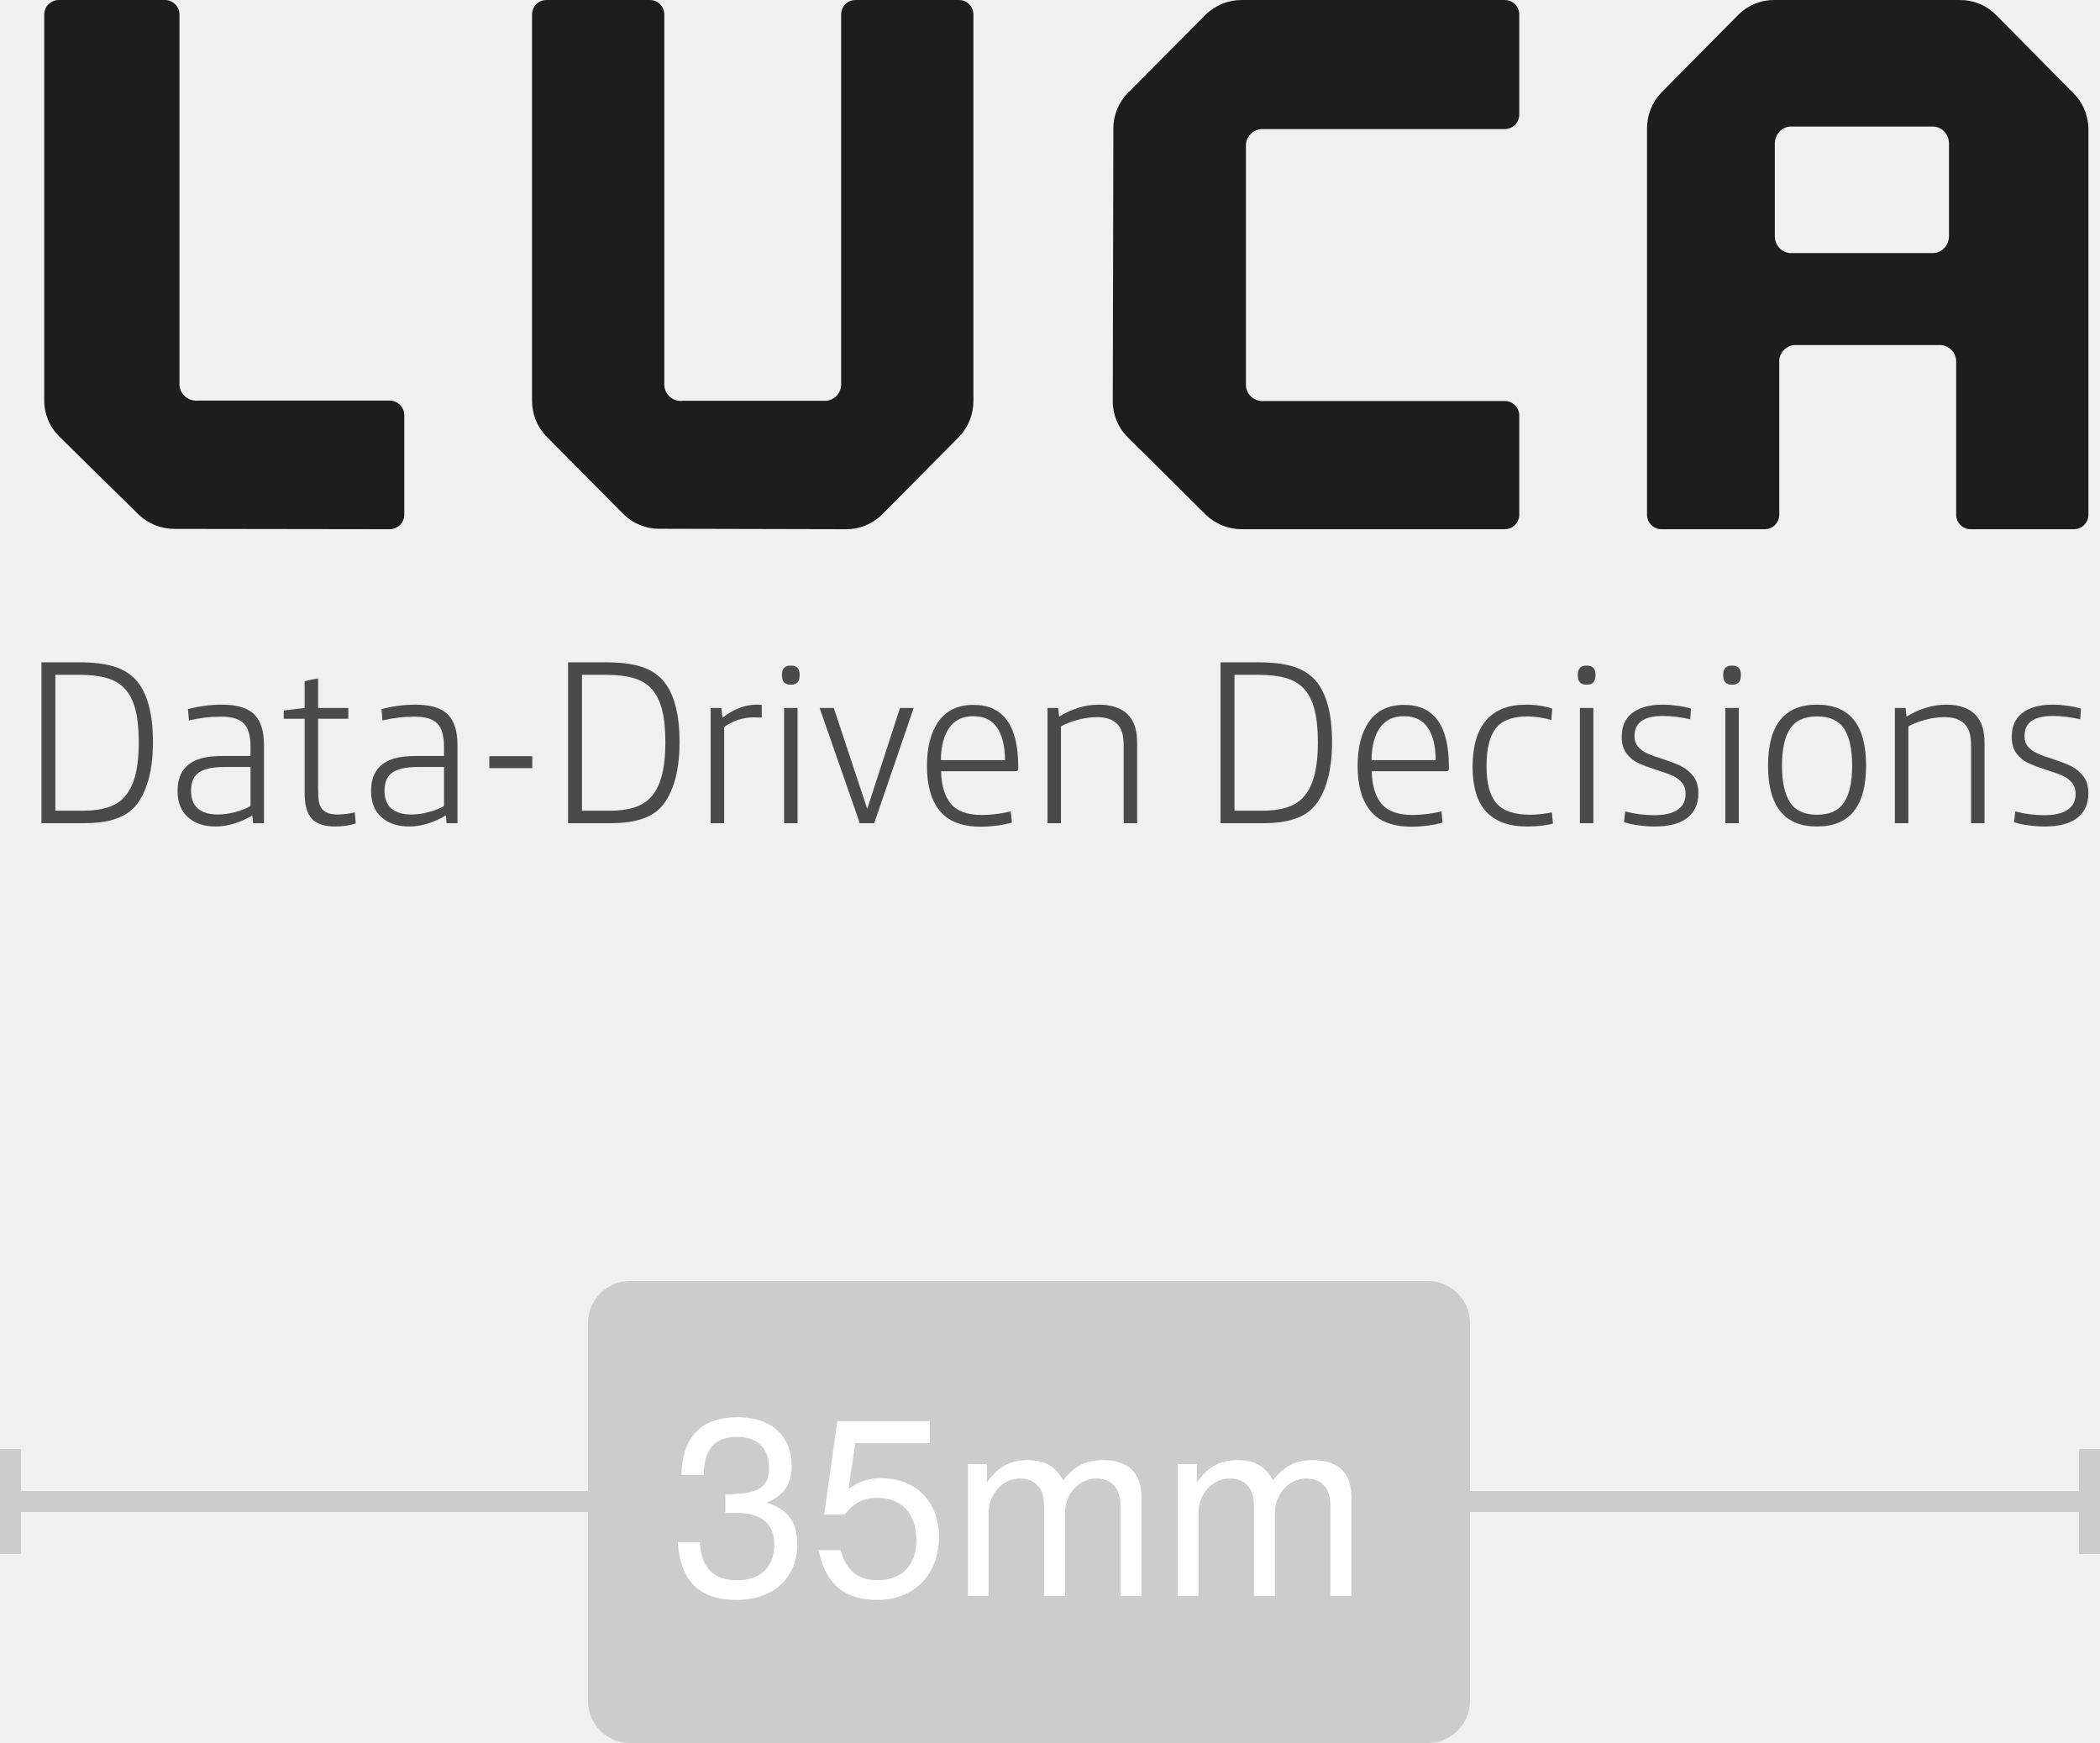
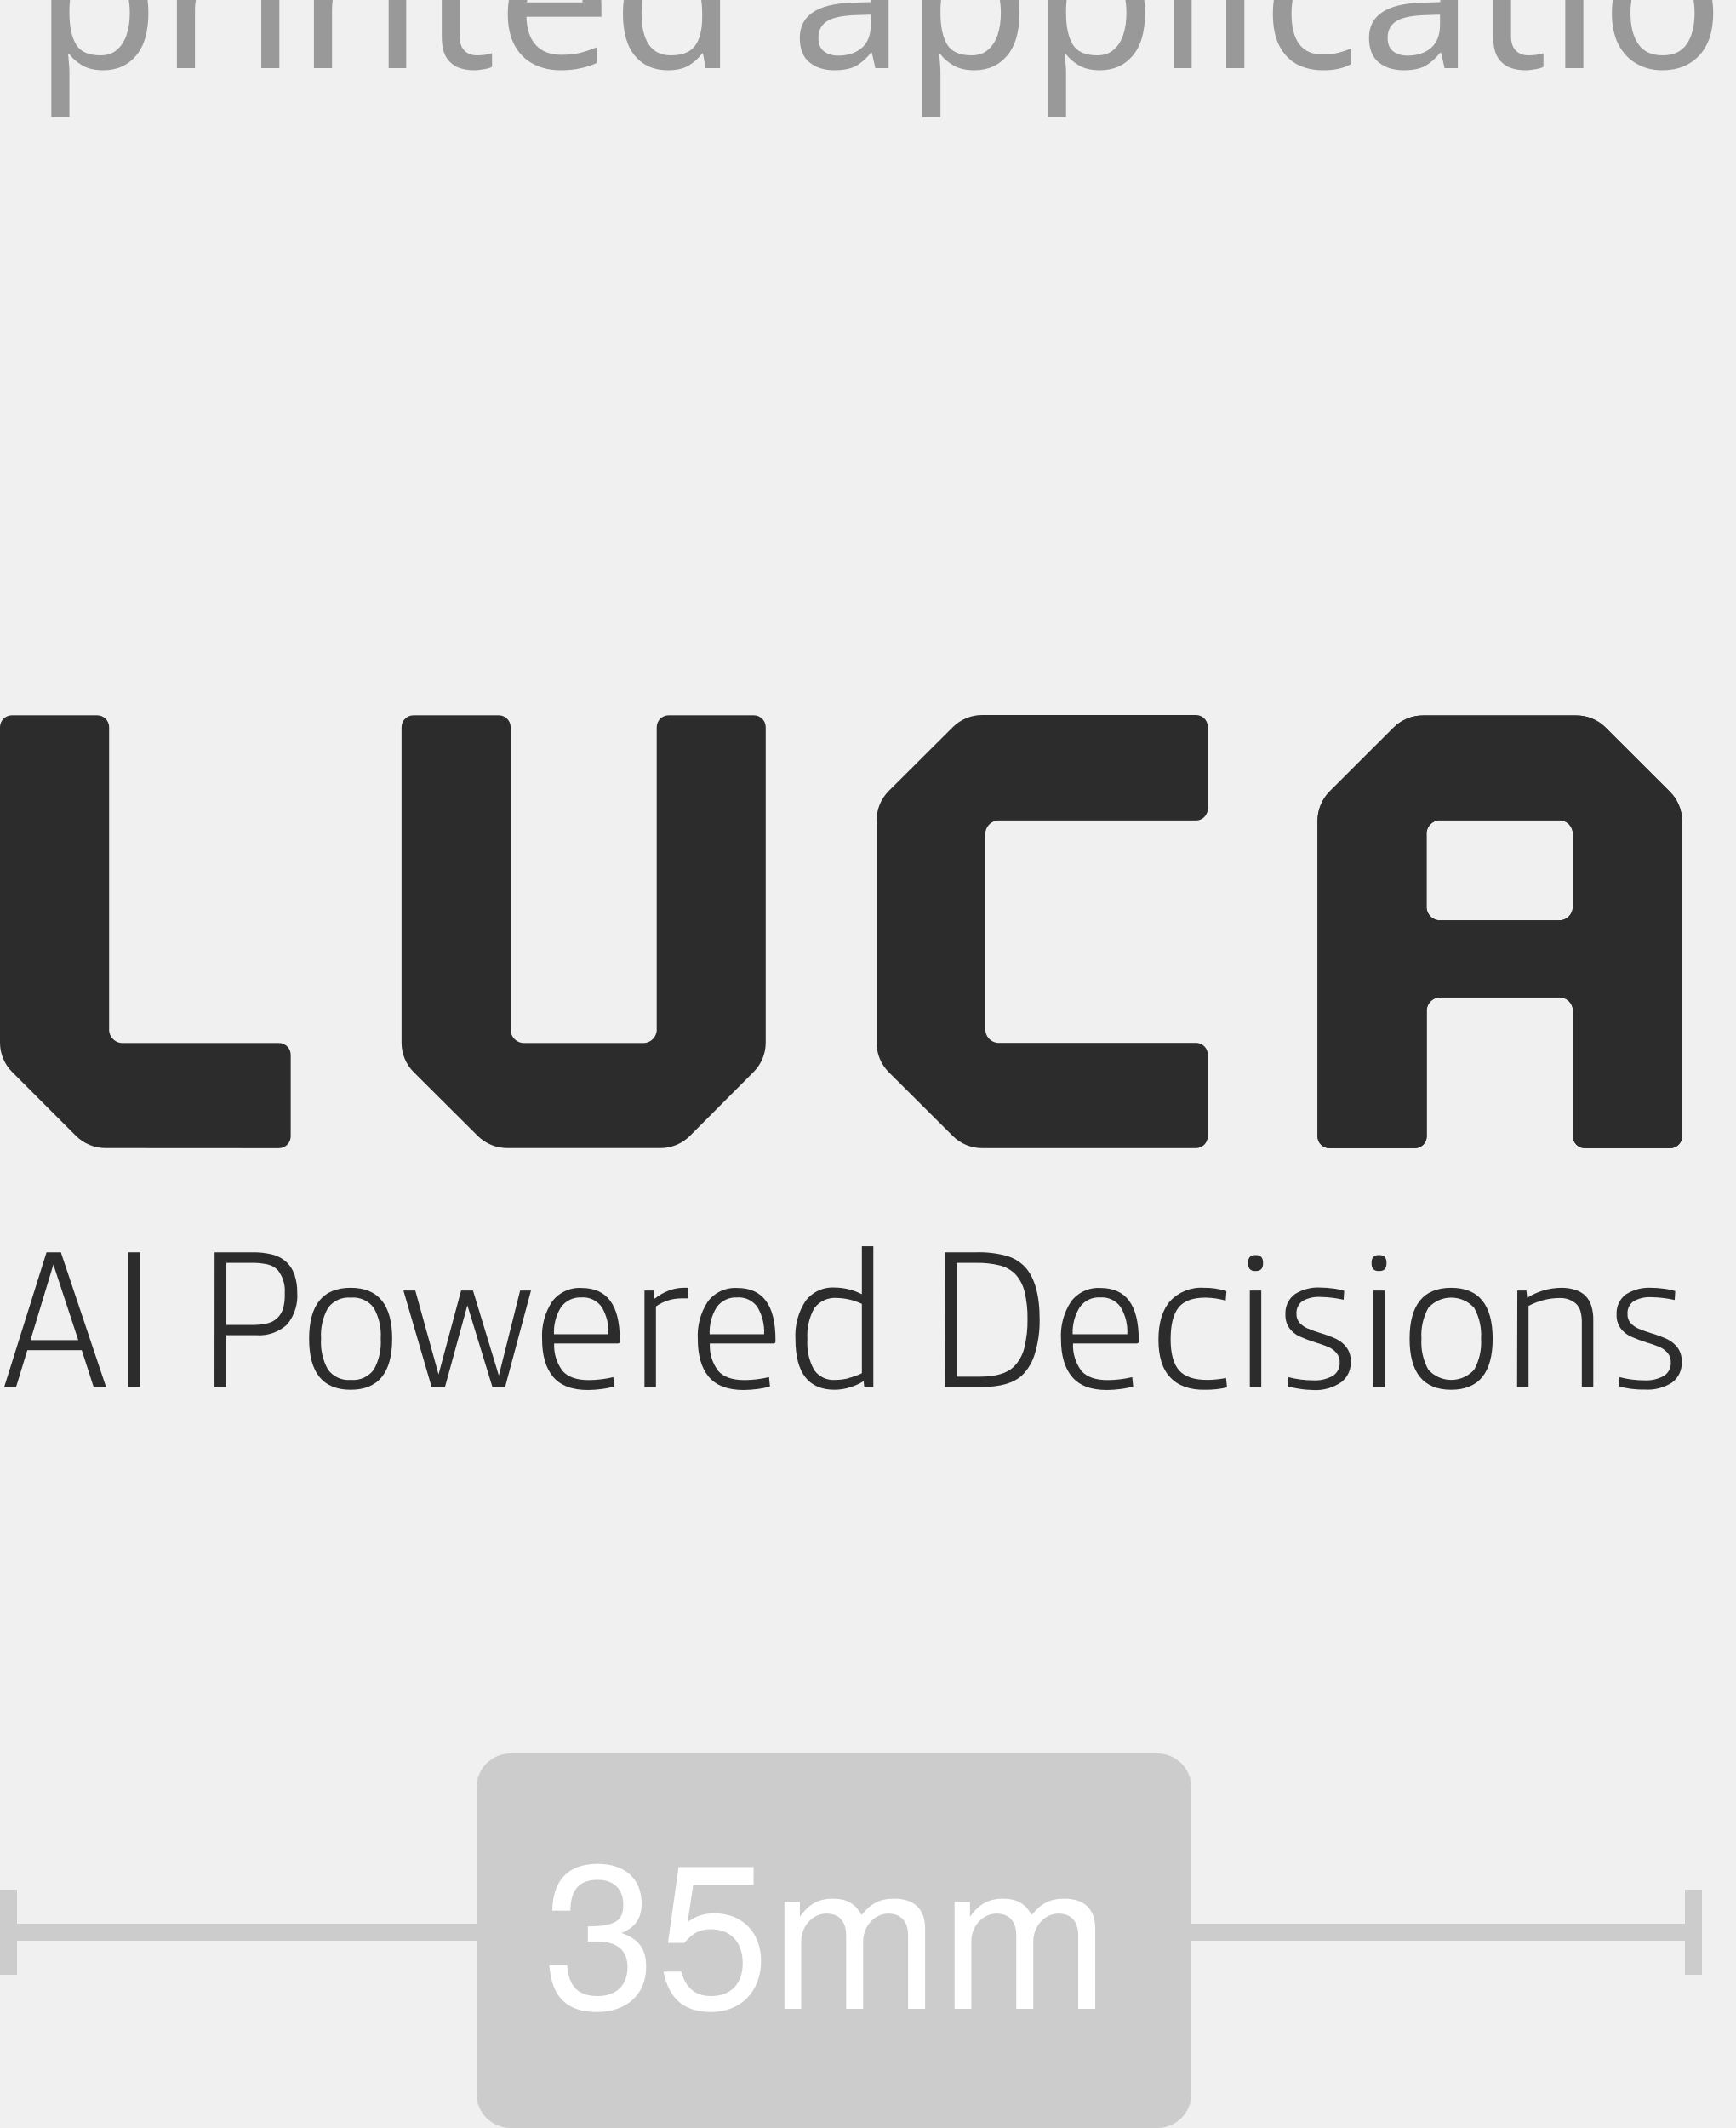
- <svg xmlns="http://www.w3.org/2000/svg" width="100px" height="83px" viewBox="0 0 100 83" version="1.1">
+ <svg xmlns="http://www.w3.org/2000/svg" width="102px" height="125px" viewBox="0 0 102 125" version="1.1">
  <defs />
  <g id="Page-1" stroke="none" stroke-width="1" fill="none" fill-rule="evenodd">
-     <g id="Brand" transform="translate(-596, -2218)">
-       <g id="35-mm" transform="translate(596, 2218)">
-         <g transform="translate(0, 61)">
-           <rect id="ruler-end" fill="#CCCCCC" x="99" y="8" width="1" height="5" />
-           <rect id="ruler-end" fill="#CCCCCC" x="0" y="8" width="1" height="5" />
-           <rect id="ruler-line" fill="#CCCCCC" x="0" y="10" width="100" height="1" />
-           <rect id="label-box" fill="#CCCCCC" x="28" y="0" width="42" height="22" rx="2" />
-           <text id="35mm" font-family="HelveticaNeue-Medium, Helvetica Neue" font-size="12" font-weight="400" fill="#FFFFFF">
-             <tspan x="31.888" y="15">35mm</tspan>
-           </text>
+     <g id="Brand" transform="translate(-458, -1916)">
+       <g id="35-mm" transform="translate(458, 1908)">
+         <g transform="translate(0, 50)" fill-rule="evenodd" stroke-width="1">
+           <g transform="translate(0, 61)">
+             <rect id="ruler-end" fill="#CCCCCC" x="99" y="8" width="1" height="5" />
+             <rect id="ruler-end" fill="#CCCCCC" x="0" y="8" width="1" height="5" />
+             <rect id="ruler-line" fill="#CCCCCC" x="0" y="10" width="100" height="1" />
+             <rect id="label-box" fill="#CCCCCC" x="28" y="0" width="42" height="22" rx="2" />
+             <text id="35mm" font-family="HelveticaNeue-Medium, Helvetica Neue" font-size="12" font-weight="400" fill="#FFFFFF">
+               <tspan x="31.888" y="15">35mm</tspan>
+             </text>
+           </g>
+           <g id="LUCA-AI-Copy-2" fill="#2C2C2C">
+             <path d="M2.733,31.562 L3.577,31.562 L6.233,39.475 L5.501,39.475 L4.804,37.311 L1.607,37.311 L0.945,39.475 L0.247,39.475 L2.733,31.562 Z M4.598,36.72 L3.137,32.278 L1.792,36.72 L4.598,36.72 Z" id="Shape" fill-rule="nonzero" />
+             <polygon id="Shape" fill-rule="nonzero" points="7.53 31.562 8.227 31.562 8.227 39.475 7.53 39.475" />
+             <path d="M12.609,31.562 L14.812,31.562 C15.224,31.553 15.635,31.6 16.035,31.701 C16.357,31.786 16.65,31.954 16.886,32.188 C17.082,32.392 17.229,32.638 17.315,32.908 C17.419,33.235 17.47,33.577 17.464,33.92 C17.517,34.597 17.306,35.269 16.875,35.795 C16.38,36.253 15.715,36.484 15.042,36.431 L13.299,36.431 L13.299,39.475 L12.602,39.475 L12.609,31.562 Z M14.763,35.826 C15.092,35.836 15.422,35.802 15.742,35.725 C15.96,35.669 16.158,35.556 16.318,35.398 C16.476,35.236 16.59,35.036 16.649,34.817 C16.717,34.532 16.745,34.238 16.732,33.944 C16.765,33.472 16.626,33.003 16.338,32.626 C16.18,32.454 15.974,32.333 15.746,32.278 C15.412,32.203 15.07,32.17 14.728,32.181 L13.302,32.181 L13.302,35.826 L14.763,35.826 Z" id="Shape" fill-rule="nonzero" />
+             <path d="M18.162,36.64 C18.162,34.643 18.975,33.645 20.602,33.645 C22.229,33.645 23.042,34.643 23.042,36.64 C23.042,38.637 22.229,39.635 20.602,39.635 C18.975,39.635 18.162,38.637 18.162,36.64 Z M21.961,38.456 C22.271,37.903 22.413,37.272 22.369,36.64 C22.413,36.008 22.271,35.377 21.961,34.824 C21.65,34.403 21.141,34.175 20.619,34.223 C20.096,34.175 19.586,34.403 19.274,34.824 C18.964,35.377 18.822,36.008 18.866,36.64 C18.822,37.272 18.964,37.903 19.274,38.456 C19.586,38.877 20.096,39.105 20.619,39.057 C21.141,39.105 21.65,38.877 21.961,38.456 Z" id="Shape" fill-rule="nonzero" />
+             <polygon id="Shape" fill-rule="nonzero" points="23.704 33.805 24.401 33.805 25.768 38.734 27.093 33.805 27.79 33.805 29.31 38.803 30.561 33.805 31.199 33.805 29.679 39.475 28.933 39.475 27.462 34.675 26.144 39.475 25.36 39.475" />
+             <path d="M32.499,38.877 C32.067,38.366 31.851,37.624 31.851,36.65 C31.808,35.877 32.013,35.109 32.436,34.459 C32.843,33.914 33.499,33.611 34.179,33.656 C35.671,33.656 36.417,34.666 36.417,36.685 L36.417,36.79 C36.42,36.824 36.41,36.859 36.389,36.887 C36.358,36.912 36.318,36.923 36.278,36.918 L32.558,36.918 C32.531,37.495 32.705,38.062 33.05,38.525 C33.364,38.887 33.88,39.068 34.598,39.068 C35.083,39.064 35.566,39.006 36.037,38.894 L36.093,39.44 C35.855,39.51 35.611,39.56 35.365,39.59 C35.095,39.627 34.824,39.646 34.552,39.649 C33.618,39.651 32.934,39.394 32.499,38.877 Z M35.748,36.372 C35.778,35.815 35.643,35.262 35.358,34.783 C35.089,34.394 34.634,34.177 34.162,34.212 C33.691,34.188 33.24,34.402 32.963,34.783 C32.667,35.259 32.523,35.813 32.548,36.372 L35.748,36.372 Z" id="Shape" fill-rule="nonzero" />
+             <path d="M37.867,33.805 L38.401,33.805 L38.46,34.292 C38.708,34.087 38.988,33.925 39.29,33.812 C39.561,33.706 39.849,33.649 40.14,33.645 C40.248,33.645 40.343,33.645 40.419,33.645 L40.419,34.268 C40.294,34.268 40.165,34.268 40.025,34.268 C39.493,34.268 38.974,34.434 38.54,34.741 L38.54,39.475 L37.867,39.475 L37.867,33.805 Z" id="Shape" fill-rule="nonzero" />
+             <path d="M41.646,38.877 C41.214,38.366 40.998,37.624 40.998,36.65 C40.955,35.877 41.16,35.109 41.583,34.459 C41.99,33.914 42.646,33.611 43.326,33.656 C44.818,33.656 45.564,34.666 45.564,36.685 L45.564,36.79 C45.567,36.824 45.557,36.859 45.537,36.887 C45.505,36.912 45.465,36.923 45.425,36.918 L41.705,36.918 C41.676,37.495 41.85,38.063 42.197,38.525 C42.511,38.887 43.027,39.068 43.745,39.068 C44.23,39.064 44.713,39.006 45.184,38.894 L45.24,39.44 C45.002,39.51 44.758,39.56 44.512,39.59 C44.242,39.627 43.971,39.646 43.699,39.649 C42.765,39.652 42.078,39.391 41.646,38.877 Z M44.895,36.372 C44.925,35.815 44.79,35.262 44.505,34.783 C44.237,34.396 43.785,34.179 43.316,34.212 C42.843,34.185 42.389,34.4 42.11,34.783 C41.814,35.259 41.67,35.813 41.695,36.372 L44.895,36.372 Z" id="Shape" fill-rule="nonzero" />
+             <path d="M46.736,36.661 C46.689,35.876 46.893,35.097 47.318,34.435 C47.723,33.888 48.38,33.585 49.061,33.631 C49.611,33.636 50.152,33.771 50.64,34.024 L50.64,31.203 L51.313,31.203 L51.313,39.475 L50.779,39.475 L50.744,39.127 C50.495,39.284 50.225,39.407 49.943,39.492 C49.657,39.583 49.36,39.631 49.061,39.635 C47.511,39.646 46.736,38.655 46.736,36.661 Z M49.873,38.943 C50.138,38.877 50.395,38.784 50.64,38.664 L50.64,34.591 C50.186,34.375 49.692,34.257 49.19,34.243 C48.667,34.196 48.157,34.424 47.844,34.845 C47.537,35.399 47.397,36.029 47.44,36.661 C47.394,37.29 47.53,37.919 47.834,38.473 C48.12,38.878 48.601,39.101 49.096,39.057 C49.356,39.055 49.614,39.021 49.866,38.957 L49.873,38.943 Z" id="Shape" fill-rule="nonzero" />
+             <path d="M55.499,31.562 L57.368,31.562 C57.955,31.545 58.542,31.612 59.111,31.76 C59.535,31.874 59.919,32.101 60.223,32.417 C60.794,33.043 61.084,34.063 61.084,35.482 C61.099,36.169 61.004,36.855 60.805,37.513 C60.669,37.991 60.413,38.427 60.062,38.779 C59.567,39.243 58.768,39.475 57.664,39.475 L55.517,39.475 L55.499,31.562 Z M57.591,38.866 C58.508,38.866 59.17,38.671 59.571,38.278 C59.867,37.976 60.078,37.6 60.181,37.19 C60.319,36.633 60.384,36.062 60.373,35.489 C60.384,34.944 60.325,34.401 60.198,33.871 C60.105,33.482 59.913,33.122 59.641,32.828 C59.39,32.586 59.08,32.414 58.741,32.33 C58.292,32.222 57.83,32.172 57.368,32.181 L56.21,32.181 L56.21,38.866 L57.591,38.866 Z" id="Shape" fill-rule="nonzero" />
+             <path d="M62.99,38.877 C62.556,38.366 62.339,37.624 62.339,36.65 C62.296,35.877 62.501,35.109 62.924,34.459 C63.331,33.914 63.987,33.611 64.667,33.656 C66.159,33.656 66.905,34.666 66.905,36.685 L66.905,36.79 C66.908,36.824 66.898,36.859 66.877,36.887 C66.846,36.912 66.806,36.923 66.766,36.918 L63.046,36.918 C63.02,37.494 63.194,38.062 63.538,38.525 C63.852,38.887 64.369,39.068 65.089,39.068 C65.573,39.064 66.055,39.005 66.525,38.894 L66.581,39.44 C66.343,39.51 66.099,39.56 65.852,39.59 C65.583,39.627 65.312,39.646 65.04,39.649 C64.106,39.651 63.423,39.394 62.99,38.877 Z M66.236,36.372 C66.268,35.815 66.132,35.261 65.845,34.783 C65.578,34.396 65.126,34.179 64.657,34.212 C64.18,34.178 63.721,34.394 63.444,34.783 C63.146,35.258 63,35.812 63.025,36.372 L66.236,36.372 Z" id="Shape" fill-rule="nonzero" />
+             <path d="M68.763,38.911 C68.298,38.431 68.066,37.693 68.066,36.696 C68.066,35.699 68.298,34.938 68.763,34.414 C69.274,33.876 69.999,33.594 70.74,33.645 C71.188,33.637 71.634,33.703 72.061,33.84 L72.016,34.397 C71.631,34.288 71.234,34.229 70.834,34.223 C70.083,34.223 69.553,34.417 69.244,34.807 C68.935,35.197 68.781,35.819 68.781,36.675 C68.781,37.512 68.947,38.119 69.279,38.497 C69.611,38.875 70.171,39.062 70.959,39.057 C71.146,39.057 71.332,39.045 71.517,39.023 C71.691,39.005 71.865,38.978 72.036,38.943 L72.096,39.496 C71.674,39.593 71.242,39.64 70.809,39.635 C69.9,39.652 69.216,39.395 68.763,38.911 Z" id="Shape" fill-rule="nonzero" />
+             <path d="M73.33,32.209 L73.33,32.174 C73.33,31.875 73.469,31.725 73.748,31.725 L73.793,31.725 C74.072,31.725 74.212,31.875 74.212,32.174 L74.212,32.209 C74.212,32.511 74.072,32.661 73.793,32.661 L73.748,32.661 C73.469,32.661 73.33,32.511 73.33,32.209 Z M73.434,33.805 L74.107,33.805 L74.107,39.475 L73.434,39.475 L73.434,33.805 Z" id="Shape" fill-rule="nonzero" />
+             <path d="M76.342,39.579 C76.106,39.545 75.873,39.494 75.644,39.426 L75.7,38.894 C76.173,39.019 76.661,39.082 77.15,39.082 C77.556,39.107 77.961,39.014 78.315,38.814 C78.578,38.646 78.731,38.35 78.715,38.038 C78.725,37.832 78.656,37.63 78.524,37.471 C78.395,37.321 78.234,37.202 78.053,37.123 C77.8,37.019 77.542,36.929 77.279,36.852 C76.965,36.754 76.656,36.638 76.355,36.504 C76.125,36.397 75.924,36.236 75.77,36.035 C75.599,35.796 75.513,35.507 75.526,35.214 C75.498,34.754 75.7,34.309 76.066,34.028 C76.515,33.738 77.045,33.599 77.579,33.631 C77.822,33.633 78.064,33.65 78.304,33.683 C78.534,33.709 78.76,33.757 78.98,33.826 L78.946,34.348 C78.501,34.246 78.046,34.191 77.59,34.184 C77.218,34.159 76.847,34.244 76.523,34.428 C76.284,34.601 76.153,34.885 76.174,35.179 C76.166,35.372 76.233,35.561 76.362,35.704 C76.491,35.843 76.646,35.954 76.819,36.031 C77.067,36.135 77.321,36.226 77.579,36.303 C77.897,36.396 78.209,36.512 78.51,36.65 C78.747,36.764 78.953,36.932 79.113,37.141 C79.289,37.384 79.378,37.679 79.364,37.979 C79.39,38.45 79.181,38.903 78.806,39.19 C78.33,39.519 77.757,39.682 77.178,39.652 C76.898,39.647 76.618,39.623 76.342,39.579 Z" id="Shape" fill-rule="nonzero" />
+             <path d="M80.587,32.209 L80.587,32.174 C80.587,31.875 80.723,31.725 81.002,31.725 L81.051,31.725 C81.326,31.725 81.466,31.875 81.466,32.174 L81.466,32.209 C81.466,32.511 81.326,32.661 81.051,32.661 L81.002,32.661 C80.723,32.661 80.587,32.511 80.587,32.209 Z M80.692,33.805 L81.361,33.805 L81.361,39.475 L80.692,39.475 L80.692,33.805 Z" id="Shape" fill-rule="nonzero" />
+             <path d="M82.822,36.64 C82.822,34.643 83.635,33.645 85.262,33.645 C86.889,33.645 87.702,34.643 87.702,36.64 C87.702,38.637 86.889,39.635 85.262,39.635 C83.635,39.635 82.822,38.637 82.822,36.64 Z M86.615,38.456 C86.923,37.902 87.063,37.272 87.019,36.64 C87.063,36.008 86.923,35.378 86.615,34.824 C86.273,34.441 85.783,34.222 85.269,34.222 C84.755,34.222 84.265,34.441 83.923,34.824 C83.617,35.378 83.476,36.009 83.519,36.64 C83.476,37.271 83.617,37.902 83.923,38.456 C84.265,38.839 84.755,39.058 85.269,39.058 C85.783,39.058 86.273,38.839 86.615,38.456 Z" id="Shape" fill-rule="nonzero" />
+             <path d="M89.152,33.805 L89.686,33.805 L89.731,34.233 C90.328,33.856 91.018,33.653 91.725,33.645 C92.005,33.641 92.284,33.681 92.551,33.763 C92.775,33.832 92.98,33.951 93.151,34.111 C93.311,34.276 93.43,34.477 93.499,34.696 C93.583,34.971 93.622,35.257 93.614,35.544 L93.614,39.468 L92.941,39.468 L92.941,35.725 C92.948,35.491 92.923,35.257 92.865,35.03 C92.821,34.866 92.736,34.716 92.617,34.595 C92.34,34.349 91.976,34.224 91.606,34.247 C91.305,34.25 91.006,34.289 90.714,34.362 C90.4,34.441 90.097,34.558 89.811,34.71 L89.811,39.478 L89.138,39.478 L89.152,33.805 Z" id="Shape" fill-rule="nonzero" />
+             <path d="M95.814,39.579 C95.572,39.546 95.333,39.495 95.099,39.426 L95.159,38.894 C95.63,39.019 96.117,39.083 96.605,39.082 C97.012,39.107 97.418,39.014 97.773,38.814 C98.034,38.644 98.186,38.349 98.17,38.038 C98.179,37.833 98.112,37.631 97.982,37.471 C97.852,37.323 97.692,37.204 97.512,37.123 C97.257,37.019 96.998,36.929 96.734,36.852 C96.421,36.755 96.113,36.639 95.814,36.504 C95.583,36.399 95.381,36.238 95.228,36.035 C95.055,35.797 94.969,35.507 94.984,35.214 C94.958,34.76 95.156,34.323 95.514,34.042 C95.963,33.753 96.493,33.614 97.027,33.645 C97.27,33.646 97.512,33.664 97.752,33.697 C97.983,33.723 98.21,33.771 98.432,33.84 L98.397,34.362 C97.952,34.26 97.497,34.205 97.041,34.198 C96.669,34.173 96.298,34.258 95.974,34.442 C95.735,34.614 95.603,34.899 95.626,35.193 C95.616,35.386 95.682,35.574 95.81,35.718 C95.939,35.857 96.094,35.968 96.267,36.045 C96.515,36.149 96.769,36.24 97.027,36.317 C97.346,36.41 97.658,36.526 97.961,36.664 C98.197,36.78 98.403,36.948 98.564,37.155 C98.738,37.399 98.825,37.694 98.812,37.993 C98.837,38.463 98.63,38.915 98.257,39.203 C97.779,39.514 97.213,39.662 96.644,39.624 C96.366,39.629 96.089,39.613 95.814,39.579 Z" id="Shape" fill-rule="nonzero" />
+             <path d="M6.205,25.437 C5.552,25.438 4.925,25.18 4.462,24.72 L0.718,20.974 C0.255,20.514 -0.004,19.887 -2.70887913e-16,19.235 L-2.70887913e-16,0.713 C-3.56736396e-16,0.329 0.312,0.017 0.697,0.017 L5.713,0.017 C6.098,0.017 6.411,0.329 6.411,0.713 L6.411,18.414 C6.393,18.645 6.477,18.872 6.641,19.036 C6.805,19.2 7.033,19.284 7.265,19.266 L16.384,19.266 C16.769,19.266 17.081,19.578 17.081,19.962 L17.081,24.748 C17.081,25.132 16.769,25.443 16.384,25.443 L6.205,25.437 Z" id="Shape" fill-rule="nonzero" />
+             <path d="M38.795,25.437 C39.448,25.44 40.076,25.182 40.538,24.72 L44.271,20.974 C44.734,20.514 44.993,19.887 44.989,19.235 L44.989,0.713 C44.989,0.329 44.677,0.017 44.292,0.017 L39.283,0.017 C38.898,0.017 38.586,0.329 38.586,0.713 L38.586,18.414 C38.604,18.645 38.519,18.872 38.355,19.036 C38.191,19.2 37.963,19.284 37.732,19.266 L30.857,19.266 C30.626,19.284 30.398,19.2 30.234,19.036 C30.069,18.872 29.985,18.645 30.003,18.414 L30.003,0.713 C30.003,0.329 29.691,0.017 29.306,0.017 L24.29,0.017 C23.905,0.017 23.593,0.329 23.593,0.713 L23.593,19.242 C23.589,19.894 23.848,20.521 24.311,20.981 L28.065,24.72 C28.528,25.18 29.155,25.438 29.808,25.437 L38.795,25.437 Z" id="Shape" fill-rule="nonzero" />
+             <path d="M51.504,19.245 C51.503,19.897 51.761,20.523 52.222,20.984 L55.977,24.723 C56.438,25.186 57.066,25.444 57.72,25.44 L70.269,25.44 C70.654,25.44 70.966,25.129 70.966,24.744 L70.966,19.955 C70.966,19.571 70.654,19.259 70.269,19.259 L58.748,19.259 C58.517,19.276 58.29,19.192 58.127,19.028 C57.963,18.864 57.88,18.637 57.898,18.407 L57.898,7.047 C57.88,6.817 57.963,6.59 58.127,6.426 C58.29,6.262 58.517,6.178 58.748,6.195 L70.269,6.195 C70.654,6.195 70.966,5.883 70.966,5.499 L70.966,0.696 C70.966,0.311 70.654,-3.17217227e-16 70.269,-3.40744414e-16 L57.72,-3.40744414e-16 C57.066,-0.004 56.438,0.254 55.977,0.717 L52.222,4.456 C51.761,4.917 51.503,5.543 51.504,6.195 L51.504,19.245 Z" id="Shape" fill-rule="nonzero" />
+             <path d="M98.094,4.483 C97.522,3.913 94.894,1.283 94.346,0.741 C93.885,0.279 93.257,0.021 92.603,0.024 L83.62,0.024 C82.966,0.021 82.339,0.279 81.877,0.741 C81.333,1.283 78.705,3.913 78.13,4.483 C77.669,4.945 77.41,5.571 77.412,6.223 L77.412,24.748 C77.412,25.132 77.724,25.443 78.109,25.443 L83.132,25.443 C83.517,25.443 83.829,25.132 83.829,24.748 L83.829,17.443 C83.811,17.212 83.895,16.985 84.06,16.821 C84.224,16.657 84.452,16.573 84.683,16.591 L91.568,16.591 C91.799,16.574 92.026,16.659 92.189,16.823 C92.353,16.986 92.436,17.213 92.419,17.443 L92.419,24.748 C92.419,25.132 92.731,25.443 93.116,25.443 L98.135,25.443 C98.521,25.443 98.833,25.132 98.833,24.748 L98.833,6.216 C98.829,5.563 98.563,4.939 98.094,4.483 Z M92.408,11.207 C92.426,11.437 92.342,11.664 92.179,11.828 C92.015,11.992 91.789,12.076 91.558,12.059 L84.673,12.059 C84.441,12.077 84.213,11.993 84.049,11.829 C83.885,11.665 83.801,11.438 83.819,11.207 L83.819,7.033 C83.802,6.803 83.887,6.576 84.051,6.413 C84.215,6.25 84.442,6.166 84.673,6.184 L91.558,6.184 C91.788,6.166 92.015,6.25 92.179,6.413 C92.342,6.576 92.426,6.803 92.408,7.033 L92.408,11.207 Z" id="Shape" fill-rule="nonzero" />
+             <path d="M98.094,4.483 C97.522,3.913 94.894,1.283 94.346,0.741 C93.885,0.279 93.257,0.021 92.603,0.024 L83.62,0.024 C82.966,0.021 82.339,0.279 81.877,0.741 C81.333,1.283 78.705,3.913 78.13,4.483 C77.669,4.945 77.41,5.571 77.412,6.223 L77.412,24.748 C77.412,25.132 77.724,25.443 78.109,25.443 L83.132,25.443 C83.517,25.443 83.829,25.132 83.829,24.748 L83.829,17.443 C83.811,17.212 83.895,16.985 84.06,16.821 C84.224,16.657 84.452,16.573 84.683,16.591 L91.568,16.591 C91.799,16.574 92.026,16.659 92.189,16.823 C92.353,16.986 92.436,17.213 92.419,17.443 L92.419,24.748 C92.419,25.132 92.731,25.443 93.116,25.443 L98.135,25.443 C98.521,25.443 98.833,25.132 98.833,24.748 L98.833,6.216 C98.829,5.563 98.563,4.939 98.094,4.483 Z M92.408,11.207 C92.426,11.437 92.342,11.664 92.179,11.828 C92.015,11.992 91.789,12.076 91.558,12.059 L84.673,12.059 C84.441,12.077 84.213,11.993 84.049,11.829 C83.885,11.665 83.801,11.438 83.819,11.207 L83.819,7.033 C83.802,6.803 83.887,6.576 84.051,6.413 C84.215,6.25 84.442,6.166 84.673,6.184 L91.558,6.184 C91.788,6.166 92.015,6.25 92.179,6.413 C92.342,6.576 92.426,6.803 92.408,7.033 L92.408,11.207 Z" id="Shape" fill-rule="nonzero" />
+           </g>
        </g>
-         <g id="Logo-claim-1-Copy" transform="translate(1, 0)">
-           <g id="LUCA" transform="translate(1.106145, 0)" fill="#1D1D1B" fill-rule="nonzero">
-             <path d="M6.231,25.186 C5.58,25.193 4.953,24.945 4.488,24.497 L0.7,20.77 C0.245,20.312 -0.007,19.695 0,19.055 L0,0.689 C0,0.308 0.314,6.98911203e-17 0.7,0 L5.741,0 C6.127,2.32970401e-17 6.441,0.308 6.441,0.689 L6.441,18.235 C6.424,18.463 6.509,18.686 6.673,18.848 C6.837,19.009 7.064,19.092 7.295,19.076 L16.445,19.076 C16.832,19.076 17.145,19.384 17.145,19.765 L17.145,24.511 C17.145,24.892 16.832,25.2 16.445,25.2 L6.231,25.186 Z" id="Shape" />
-             <path d="M38.18,25.2 C38.817,25.206 39.43,24.959 39.885,24.511 L43.561,20.802 C44.006,20.344 44.252,19.727 44.246,19.086 L44.246,0.689 C44.246,0.309 43.939,2.33096652e-17 43.561,0 L38.632,0 C38.254,-2.33096652e-17 37.948,0.309 37.948,0.689 L37.948,18.245 C37.964,18.473 37.881,18.696 37.721,18.858 C37.561,19.019 37.339,19.103 37.112,19.086 L30.39,19.086 C30.159,19.111 29.929,19.032 29.763,18.869 C29.596,18.707 29.51,18.478 29.527,18.245 L29.527,0.689 C29.527,0.309 29.221,2.33096652e-17 28.843,0 L23.914,0 C23.536,-2.33096652e-17 23.229,0.309 23.229,0.689 L23.229,19.065 C23.223,19.706 23.469,20.323 23.914,20.782 L27.59,24.49 C28.045,24.938 28.658,25.186 29.295,25.179 L38.18,25.2 Z" id="Shape" />
-             <path d="M50.883,19.088 C50.876,19.729 51.126,20.347 51.577,20.806 L55.314,24.51 C55.776,24.958 56.398,25.206 57.044,25.2 L69.546,25.2 C69.929,25.2 70.24,24.891 70.24,24.51 L70.24,19.785 C70.24,19.404 69.929,19.095 69.546,19.095 L58.106,19.095 C57.872,19.122 57.638,19.044 57.468,18.883 C57.297,18.722 57.208,18.493 57.224,18.26 L57.224,6.988 C57.207,6.76 57.291,6.536 57.454,6.375 C57.617,6.213 57.842,6.13 58.072,6.147 L69.546,6.147 C69.929,6.147 70.24,5.838 70.24,5.457 L70.24,0.69 C70.24,0.309 69.929,0 69.546,0 L57.044,0 C56.398,-0.006 55.776,0.242 55.314,0.69 L51.605,4.422 C51.154,4.881 50.904,5.498 50.911,6.14 L50.883,19.088 Z" id="Shape" />
-             <path d="M96.595,4.405 L92.92,0.691 C92.465,0.242 91.852,-0.006 91.216,0 L82.388,0 C81.751,-0.006 81.138,0.242 80.684,0.691 L77.009,4.405 C76.564,4.864 76.318,5.482 76.324,6.124 L76.324,24.51 C76.324,24.891 76.631,25.2 77.009,25.2 L81.936,25.2 C82.314,25.2 82.62,24.891 82.62,24.51 L82.62,17.274 C82.604,17.046 82.686,16.822 82.847,16.66 C83.007,16.499 83.229,16.415 83.455,16.432 L90.21,16.432 C90.436,16.415 90.658,16.499 90.818,16.66 C90.979,16.822 91.061,17.046 91.045,17.274 L91.045,24.51 C91.045,24.891 91.351,25.2 91.729,25.2 L96.656,25.2 C97.034,25.2 97.341,24.891 97.341,24.51 L97.341,6.124 C97.331,5.473 97.062,4.854 96.595,4.405 Z M90.702,11.18 C90.718,11.415 90.637,11.647 90.479,11.814 C90.321,11.981 90.103,12.067 89.88,12.05 L83.232,12.05 C83.009,12.067 82.791,11.981 82.633,11.814 C82.475,11.647 82.394,11.415 82.41,11.18 L82.41,6.899 C82.394,6.663 82.475,6.431 82.633,6.264 C82.791,6.097 83.009,6.011 83.232,6.028 L89.88,6.028 C90.103,6.011 90.321,6.097 90.479,6.264 C90.637,6.431 90.718,6.663 90.702,6.899 L90.702,11.18 Z" id="Shape" />
-           </g>
-           <path d="M0.973,31.539 L2.754,31.539 C3.425,31.539 3.975,31.603 4.402,31.73 C4.83,31.857 5.184,32.069 5.464,32.368 C6.01,32.973 6.283,33.962 6.283,35.336 C6.283,36.105 6.194,36.76 6.017,37.302 C5.84,37.843 5.604,38.252 5.309,38.528 C4.838,38.976 4.074,39.2 3.02,39.2 L0.973,39.2 L0.973,31.539 Z M2.953,38.606 C3.831,38.606 4.461,38.416 4.845,38.035 C5.11,37.774 5.304,37.423 5.426,36.982 C5.547,36.542 5.608,35.993 5.608,35.336 C5.608,34.709 5.553,34.186 5.442,33.768 C5.332,33.35 5.155,33.014 4.911,32.76 C4.69,32.536 4.404,32.375 4.054,32.278 C3.704,32.181 3.267,32.133 2.743,32.133 L1.637,32.133 L1.637,38.606 L2.953,38.606 Z M9.269,39.357 C8.724,39.357 8.285,39.211 7.953,38.92 C7.621,38.629 7.455,38.207 7.455,37.654 C7.455,37.154 7.596,36.77 7.876,36.501 C8.06,36.322 8.292,36.193 8.573,36.114 C8.853,36.036 9.203,35.997 9.623,35.997 L10.929,35.997 L10.929,35.549 C10.929,35.034 10.822,34.668 10.608,34.451 C10.401,34.235 10.036,34.126 9.513,34.126 C9.019,34.126 8.514,34.186 7.997,34.306 L7.953,33.768 C8.492,33.626 9.03,33.555 9.568,33.555 C10.298,33.555 10.818,33.716 11.128,34.037 C11.423,34.35 11.57,34.825 11.57,35.459 L11.57,39.2 L11.05,39.2 L11.017,38.83 C10.744,38.995 10.457,39.123 10.154,39.217 C9.852,39.31 9.557,39.357 9.269,39.357 Z M9.38,38.786 C9.631,38.786 9.9,38.748 10.188,38.674 C10.475,38.599 10.722,38.502 10.929,38.382 L10.929,36.523 L9.723,36.523 C9.384,36.523 9.111,36.549 8.904,36.602 C8.698,36.654 8.532,36.732 8.407,36.837 C8.2,37.016 8.097,37.285 8.097,37.643 C8.097,38.031 8.208,38.319 8.429,38.506 C8.65,38.692 8.967,38.786 9.38,38.786 Z M14.966,39.357 C14.465,39.357 14.1,39.241 13.871,39.01 C13.746,38.883 13.654,38.717 13.595,38.511 C13.536,38.306 13.506,38.046 13.506,37.733 L13.506,34.227 L12.511,34.227 L12.511,33.835 L13.506,33.712 L13.506,32.446 C13.727,32.379 13.941,32.334 14.148,32.312 L14.148,33.712 L15.586,33.712 L15.586,34.227 L14.148,34.227 L14.148,37.531 C14.148,37.815 14.161,38.03 14.186,38.175 C14.212,38.321 14.266,38.442 14.347,38.539 C14.494,38.703 14.734,38.786 15.066,38.786 C15.324,38.786 15.6,38.752 15.895,38.685 L15.94,39.211 C15.652,39.308 15.327,39.357 14.966,39.357 Z M18.484,39.357 C17.938,39.357 17.499,39.211 17.167,38.92 C16.836,38.629 16.67,38.207 16.67,37.654 C16.67,37.154 16.81,36.77 17.09,36.501 C17.274,36.322 17.507,36.193 17.787,36.114 C18.067,36.036 18.417,35.997 18.838,35.997 L20.143,35.997 L20.143,35.549 C20.143,35.034 20.036,34.668 19.822,34.451 C19.616,34.235 19.251,34.126 18.727,34.126 C18.233,34.126 17.728,34.186 17.212,34.306 L17.167,33.768 C17.706,33.626 18.244,33.555 18.782,33.555 C19.512,33.555 20.032,33.716 20.342,34.037 C20.637,34.35 20.784,34.825 20.784,35.459 L20.784,39.2 L20.265,39.2 L20.231,38.83 C19.959,38.995 19.671,39.123 19.369,39.217 C19.066,39.31 18.771,39.357 18.484,39.357 Z M18.594,38.786 C18.845,38.786 19.114,38.748 19.402,38.674 C19.689,38.599 19.936,38.502 20.143,38.382 L20.143,36.523 L18.937,36.523 C18.598,36.523 18.325,36.549 18.119,36.602 C17.912,36.654 17.746,36.732 17.621,36.837 C17.414,37.016 17.311,37.285 17.311,37.643 C17.311,38.031 17.422,38.319 17.643,38.506 C17.864,38.692 18.181,38.786 18.594,38.786 Z M22.3,36.008 L24.346,36.008 L24.346,36.579 L22.3,36.579 L22.3,36.008 Z M26.05,31.539 L27.831,31.539 C28.502,31.539 29.051,31.603 29.479,31.73 C29.906,31.857 30.26,32.069 30.541,32.368 C31.086,32.973 31.359,33.962 31.359,35.336 C31.359,36.105 31.271,36.76 31.094,37.302 C30.917,37.843 30.681,38.252 30.386,38.528 C29.914,38.976 29.151,39.2 28.096,39.2 L26.05,39.2 L26.05,31.539 Z M28.03,38.606 C28.907,38.606 29.538,38.416 29.921,38.035 C30.187,37.774 30.38,37.423 30.502,36.982 C30.624,36.542 30.684,35.993 30.684,35.336 C30.684,34.709 30.629,34.186 30.519,33.768 C30.408,33.35 30.231,33.014 29.988,32.76 C29.766,32.536 29.481,32.375 29.13,32.278 C28.78,32.181 28.343,32.133 27.82,32.133 L26.713,32.133 L26.713,38.606 L28.03,38.606 Z M32.841,33.712 L33.35,33.712 L33.406,34.182 C33.649,33.981 33.913,33.826 34.196,33.718 C34.48,33.609 34.751,33.555 35.009,33.555 C35.113,33.555 35.201,33.559 35.275,33.566 L35.275,34.171 C35.157,34.164 35.032,34.16 34.899,34.16 C34.39,34.16 33.918,34.313 33.483,34.619 L33.483,39.2 L32.841,39.2 L32.841,33.712 Z M36.636,32.603 C36.37,32.603 36.237,32.458 36.237,32.166 L36.237,32.133 C36.237,31.842 36.37,31.696 36.636,31.696 L36.68,31.696 C36.945,31.696 37.078,31.842 37.078,32.133 L37.078,32.166 C37.078,32.458 36.945,32.603 36.68,32.603 L36.636,32.603 Z M36.337,33.712 L36.978,33.712 L36.978,39.2 L36.337,39.2 L36.337,33.712 Z M38.029,33.712 L38.704,33.712 L40.297,38.517 L41.857,33.712 L42.509,33.712 L40.629,39.2 L39.943,39.2 L38.029,33.712 Z M45.717,39.368 C44.825,39.368 44.172,39.12 43.759,38.623 C43.346,38.127 43.14,37.408 43.14,36.467 C43.14,35.571 43.326,34.864 43.698,34.345 C44.071,33.826 44.622,33.566 45.352,33.566 C46.775,33.566 47.487,34.545 47.487,36.501 L47.487,36.602 C47.487,36.646 47.478,36.678 47.459,36.697 C47.441,36.715 47.406,36.725 47.354,36.725 L43.814,36.725 C43.829,37.412 43.986,37.931 44.285,38.282 C44.583,38.633 45.075,38.808 45.761,38.808 C46.182,38.808 46.639,38.752 47.133,38.64 L47.188,39.166 C47.004,39.226 46.772,39.275 46.491,39.312 C46.211,39.349 45.953,39.368 45.717,39.368 Z M46.856,36.198 C46.856,35.541 46.733,35.028 46.486,34.658 C46.239,34.289 45.861,34.104 45.352,34.104 C44.843,34.104 44.46,34.289 44.202,34.658 C43.943,35.028 43.811,35.541 43.803,36.198 L46.856,36.198 Z M48.881,33.712 L49.389,33.712 L49.434,34.126 C50.053,33.746 50.687,33.555 51.336,33.555 C51.624,33.555 51.886,33.594 52.122,33.673 C52.358,33.751 52.549,33.865 52.697,34.014 C52.852,34.171 52.966,34.36 53.04,34.58 C53.113,34.8 53.15,35.075 53.15,35.403 L53.15,39.2 L52.509,39.2 L52.509,35.571 C52.509,35.287 52.485,35.062 52.437,34.894 C52.389,34.726 52.31,34.586 52.199,34.474 C51.985,34.257 51.664,34.149 51.237,34.149 C50.971,34.149 50.687,34.186 50.385,34.261 C50.083,34.335 49.795,34.444 49.522,34.586 L49.522,39.2 L48.881,39.2 L48.881,33.712 Z M57.121,31.539 L58.902,31.539 C59.573,31.539 60.123,31.603 60.55,31.73 C60.978,31.857 61.332,32.069 61.612,32.368 C62.158,32.973 62.431,33.962 62.431,35.336 C62.431,36.105 62.342,36.76 62.165,37.302 C61.988,37.843 61.752,38.252 61.457,38.528 C60.985,38.976 60.222,39.2 59.168,39.2 L57.121,39.2 L57.121,31.539 Z M59.101,38.606 C59.979,38.606 60.609,38.416 60.993,38.035 C61.258,37.774 61.452,37.423 61.574,36.982 C61.695,36.542 61.756,35.993 61.756,35.336 C61.756,34.709 61.701,34.186 61.59,33.768 C61.48,33.35 61.303,33.014 61.059,32.76 C60.838,32.536 60.552,32.375 60.202,32.278 C59.852,32.181 59.415,32.133 58.891,32.133 L57.785,32.133 L57.785,38.606 L59.101,38.606 Z M66.225,39.368 C65.333,39.368 64.68,39.12 64.267,38.623 C63.854,38.127 63.648,37.408 63.648,36.467 C63.648,35.571 63.834,34.864 64.206,34.345 C64.579,33.826 65.13,33.566 65.86,33.566 C67.283,33.566 67.995,34.545 67.995,36.501 L67.995,36.602 C67.995,36.646 67.986,36.678 67.967,36.697 C67.949,36.715 67.914,36.725 67.862,36.725 L64.322,36.725 C64.337,37.412 64.494,37.931 64.792,38.282 C65.091,38.633 65.583,38.808 66.269,38.808 C66.689,38.808 67.147,38.752 67.641,38.64 L67.696,39.166 C67.512,39.226 67.279,39.275 66.999,39.312 C66.719,39.349 66.461,39.368 66.225,39.368 Z M67.364,36.198 C67.364,35.541 67.241,35.028 66.994,34.658 C66.747,34.289 66.369,34.104 65.86,34.104 C65.351,34.104 64.968,34.289 64.709,34.658 C64.451,35.028 64.319,35.541 64.311,36.198 L67.364,36.198 Z M71.722,39.357 C70.86,39.357 70.211,39.123 69.776,38.657 C69.341,38.19 69.123,37.475 69.123,36.512 C69.123,35.534 69.339,34.797 69.77,34.3 C70.202,33.803 70.83,33.555 71.656,33.555 C72.128,33.555 72.548,33.619 72.917,33.746 L72.873,34.283 C72.453,34.171 72.076,34.115 71.745,34.115 C71.029,34.115 70.524,34.304 70.229,34.681 C69.934,35.058 69.787,35.661 69.787,36.49 C69.787,37.303 69.945,37.891 70.262,38.254 C70.579,38.616 71.114,38.797 71.866,38.797 C72.021,38.797 72.198,38.786 72.397,38.763 C72.596,38.741 72.762,38.715 72.895,38.685 L72.95,39.222 C72.582,39.312 72.172,39.357 71.722,39.357 Z M74.532,32.603 C74.267,32.603 74.134,32.458 74.134,32.166 L74.134,32.133 C74.134,31.842 74.267,31.696 74.532,31.696 L74.576,31.696 C74.842,31.696 74.975,31.842 74.975,32.133 L74.975,32.166 C74.975,32.458 74.842,32.603 74.576,32.603 L74.532,32.603 Z M74.233,33.712 L74.875,33.712 L74.875,39.2 L74.233,39.2 L74.233,33.712 Z M77.806,39.357 C77.541,39.357 77.277,39.338 77.015,39.301 C76.754,39.263 76.527,39.215 76.335,39.155 L76.39,38.64 C76.84,38.759 77.301,38.819 77.773,38.819 C78.26,38.819 78.63,38.733 78.885,38.562 C79.139,38.39 79.266,38.14 79.266,37.811 C79.266,37.587 79.206,37.404 79.084,37.262 C78.962,37.121 78.813,37.01 78.636,36.932 C78.459,36.854 78.212,36.766 77.895,36.669 C77.526,36.549 77.233,36.439 77.015,36.338 C76.798,36.238 76.612,36.086 76.457,35.885 C76.302,35.683 76.224,35.418 76.224,35.09 C76.224,34.582 76.396,34.199 76.739,33.942 C77.082,33.684 77.563,33.555 78.182,33.555 C78.396,33.555 78.627,33.572 78.874,33.606 C79.121,33.639 79.336,33.686 79.521,33.746 L79.488,34.25 C79.008,34.145 78.577,34.093 78.193,34.093 C77.744,34.093 77.404,34.171 77.176,34.328 C76.947,34.485 76.833,34.727 76.833,35.056 C76.833,35.265 76.892,35.435 77.01,35.566 C77.128,35.696 77.273,35.801 77.447,35.879 C77.62,35.958 77.862,36.045 78.171,36.142 C78.54,36.262 78.837,36.378 79.062,36.49 C79.287,36.602 79.478,36.76 79.637,36.966 C79.795,37.171 79.875,37.442 79.875,37.778 C79.875,38.285 79.698,38.675 79.344,38.948 C78.99,39.221 78.477,39.357 77.806,39.357 Z M81.457,32.603 C81.191,32.603 81.058,32.458 81.058,32.166 L81.058,32.133 C81.058,31.842 81.191,31.696 81.457,31.696 L81.501,31.696 C81.766,31.696 81.899,31.842 81.899,32.133 L81.899,32.166 C81.899,32.458 81.766,32.603 81.501,32.603 L81.457,32.603 Z M81.158,33.712 L81.799,33.712 L81.799,39.2 L81.158,39.2 L81.158,33.712 Z M85.527,39.357 C83.971,39.357 83.193,38.39 83.193,36.456 C83.193,34.522 83.971,33.555 85.527,33.555 C87.083,33.555 87.861,34.522 87.861,36.456 C87.861,38.39 87.083,39.357 85.527,39.357 Z M85.527,38.797 C86.124,38.797 86.552,38.603 86.81,38.214 C87.068,37.826 87.197,37.24 87.197,36.456 C87.197,35.672 87.068,35.086 86.81,34.698 C86.552,34.309 86.124,34.115 85.527,34.115 C84.93,34.115 84.502,34.309 84.244,34.698 C83.986,35.086 83.857,35.672 83.857,36.456 C83.857,37.24 83.986,37.826 84.244,38.214 C84.502,38.603 84.93,38.797 85.527,38.797 Z M89.233,33.712 L89.742,33.712 L89.786,34.126 C90.405,33.746 91.039,33.555 91.688,33.555 C91.976,33.555 92.238,33.594 92.474,33.673 C92.71,33.751 92.901,33.865 93.049,34.014 C93.204,34.171 93.318,34.36 93.392,34.58 C93.466,34.8 93.502,35.075 93.502,35.403 L93.502,39.2 L92.861,39.2 L92.861,35.571 C92.861,35.287 92.837,35.062 92.789,34.894 C92.741,34.726 92.662,34.586 92.551,34.474 C92.337,34.257 92.017,34.149 91.589,34.149 C91.323,34.149 91.039,34.186 90.737,34.261 C90.435,34.335 90.147,34.444 89.874,34.586 L89.874,39.2 L89.233,39.2 L89.233,33.712 Z M96.378,39.357 C96.113,39.357 95.849,39.338 95.588,39.301 C95.326,39.263 95.099,39.215 94.907,39.155 L94.963,38.64 C95.412,38.759 95.873,38.819 96.345,38.819 C96.832,38.819 97.203,38.733 97.457,38.562 C97.711,38.39 97.839,38.14 97.839,37.811 C97.839,37.587 97.778,37.404 97.656,37.262 C97.534,37.121 97.385,37.01 97.208,36.932 C97.031,36.854 96.784,36.766 96.467,36.669 C96.098,36.549 95.805,36.439 95.588,36.338 C95.37,36.238 95.184,36.086 95.029,35.885 C94.874,35.683 94.797,35.418 94.797,35.09 C94.797,34.582 94.968,34.199 95.311,33.942 C95.654,33.684 96.135,33.555 96.755,33.555 C96.968,33.555 97.199,33.572 97.446,33.606 C97.693,33.639 97.909,33.686 98.093,33.746 L98.06,34.25 C97.58,34.145 97.149,34.093 96.766,34.093 C96.316,34.093 95.977,34.171 95.748,34.328 C95.519,34.485 95.405,34.727 95.405,35.056 C95.405,35.265 95.464,35.435 95.582,35.566 C95.7,35.696 95.846,35.801 96.019,35.879 C96.192,35.958 96.434,36.045 96.743,36.142 C97.112,36.262 97.409,36.378 97.634,36.49 C97.859,36.602 98.051,36.76 98.209,36.966 C98.368,37.171 98.447,37.442 98.447,37.778 C98.447,38.285 98.27,38.675 97.916,38.948 C97.562,39.221 97.05,39.357 96.378,39.357 Z" id="Data-Driven-Decision" fill="#4A4A4A" />
-         </g>
+         <text id="printed-applications" font-family="Telefonica-Regular, Telefonica" font-size="12" font-weight="normal" line-spacing="24" fill="#999999">
+           <tspan x="2" y="12">printed applications</tspan>
+         </text>
      </g>
    </g>
  </g>
</svg>
